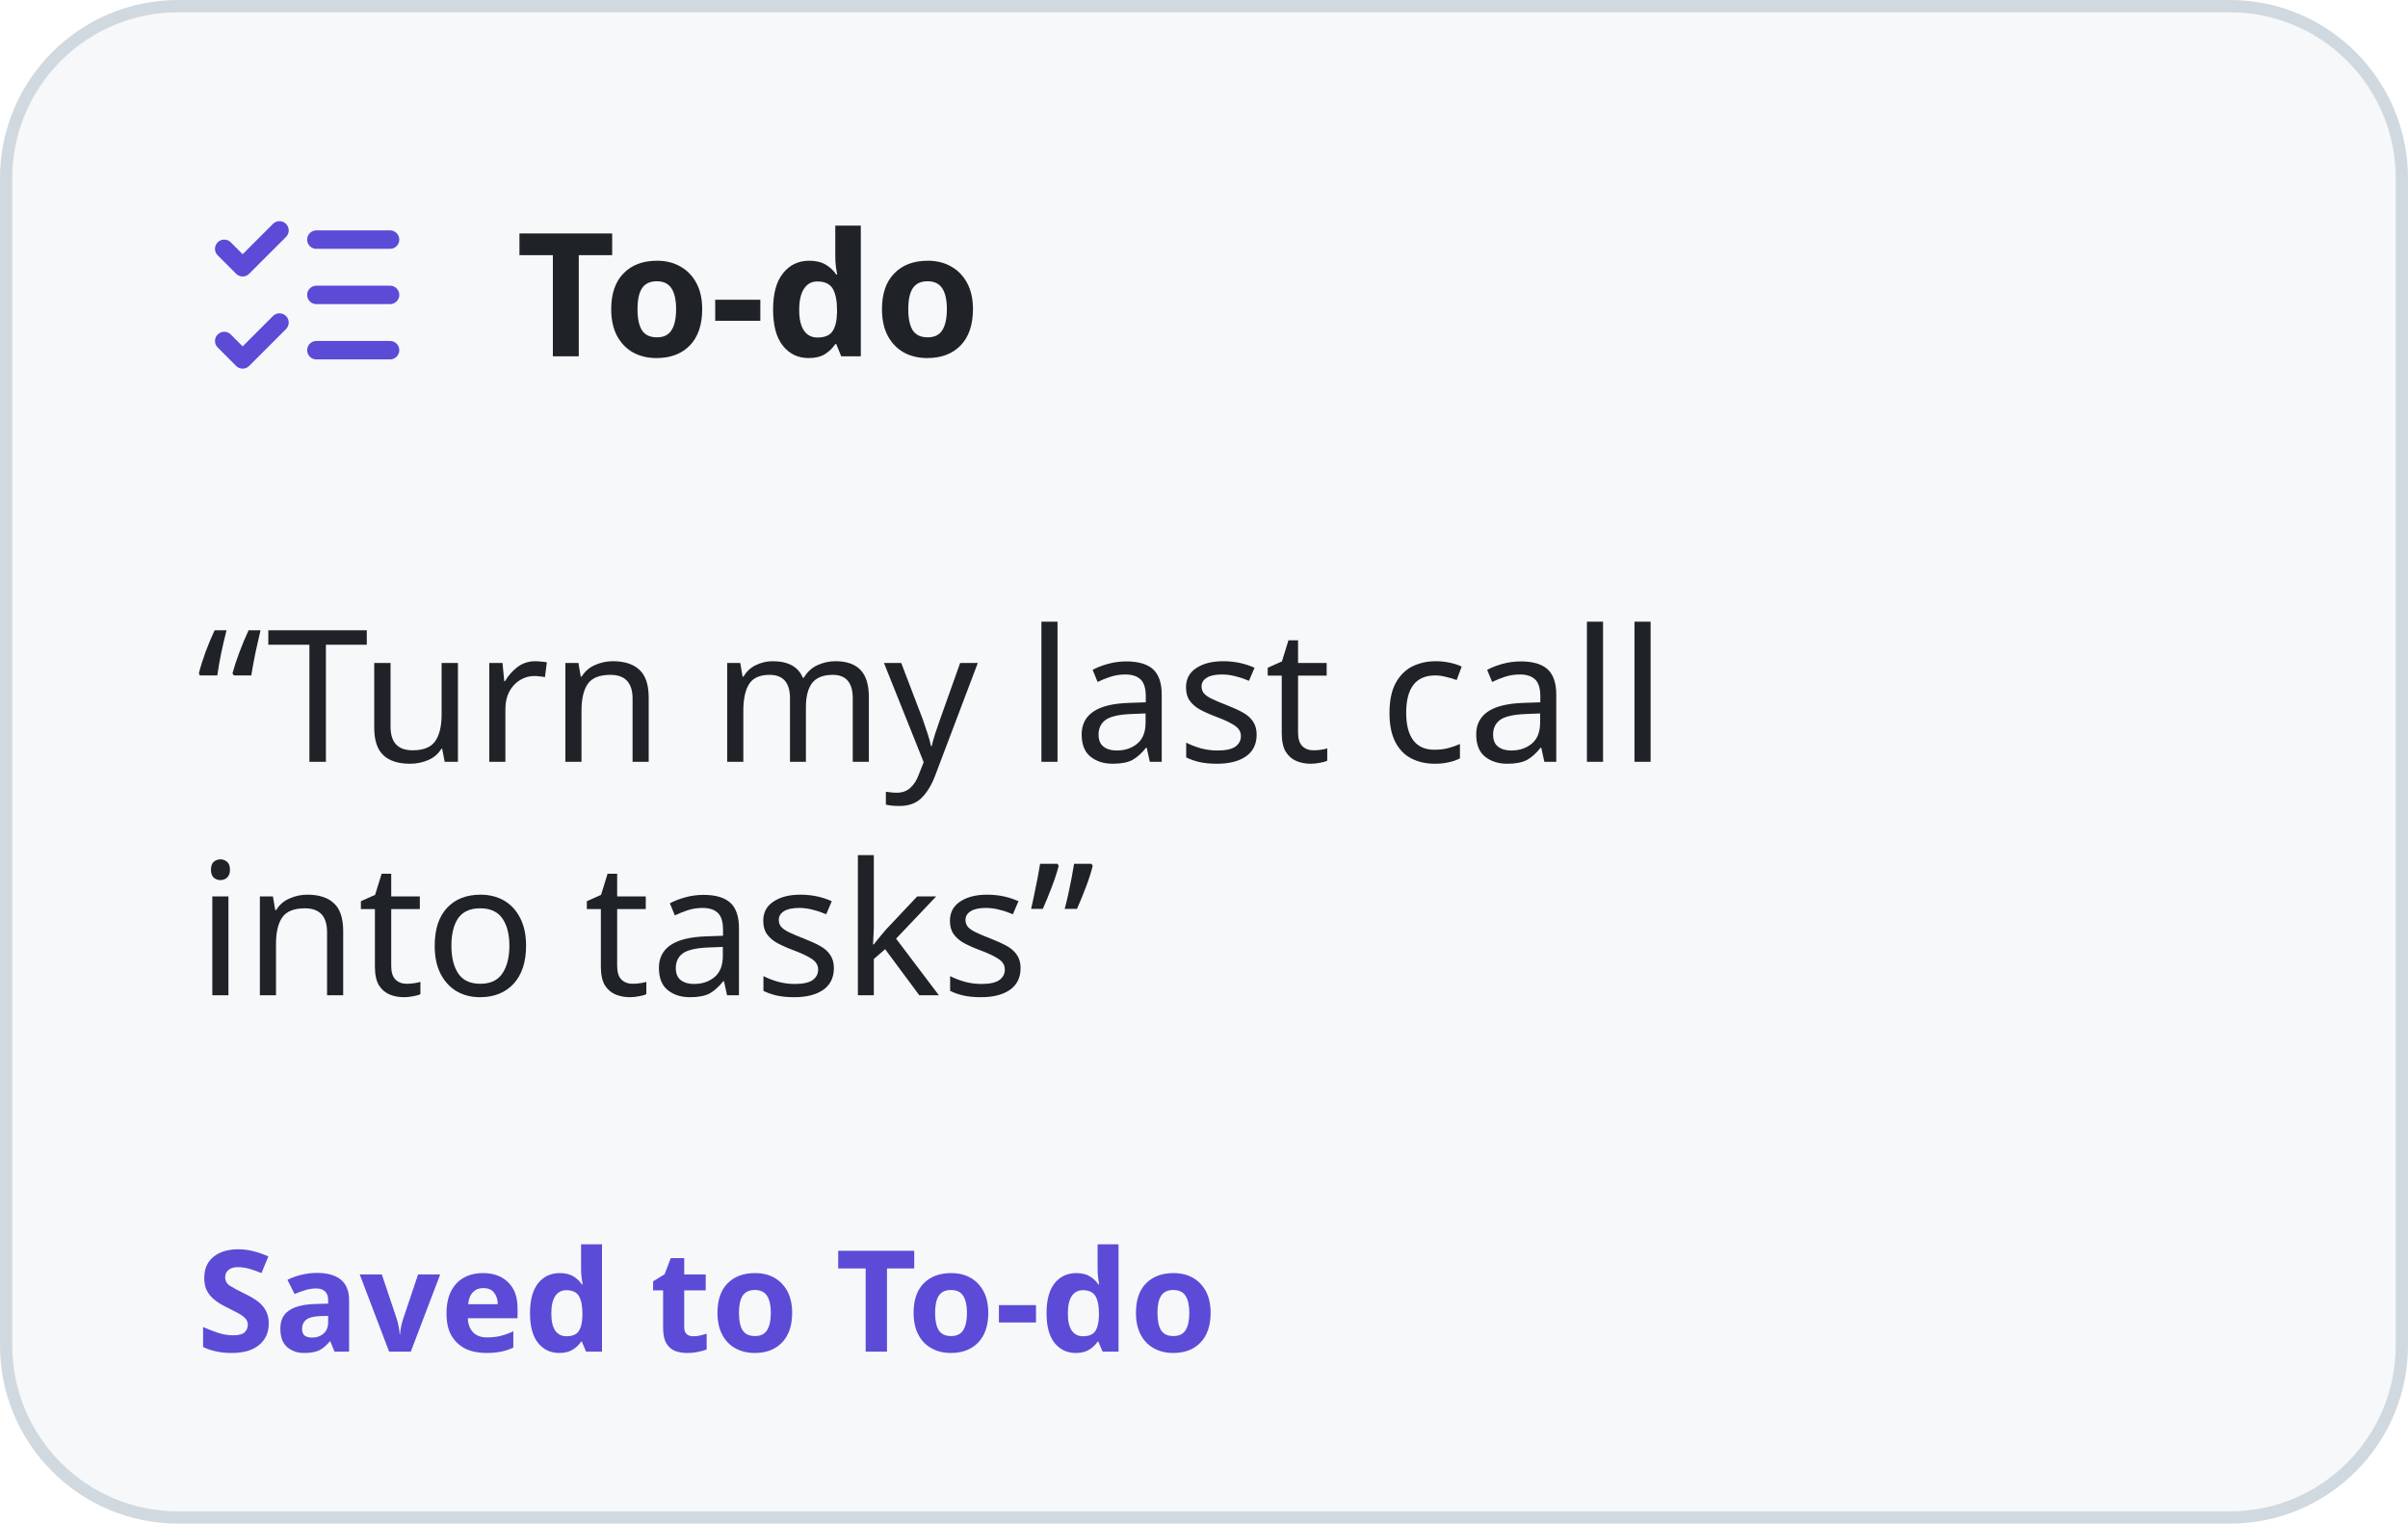
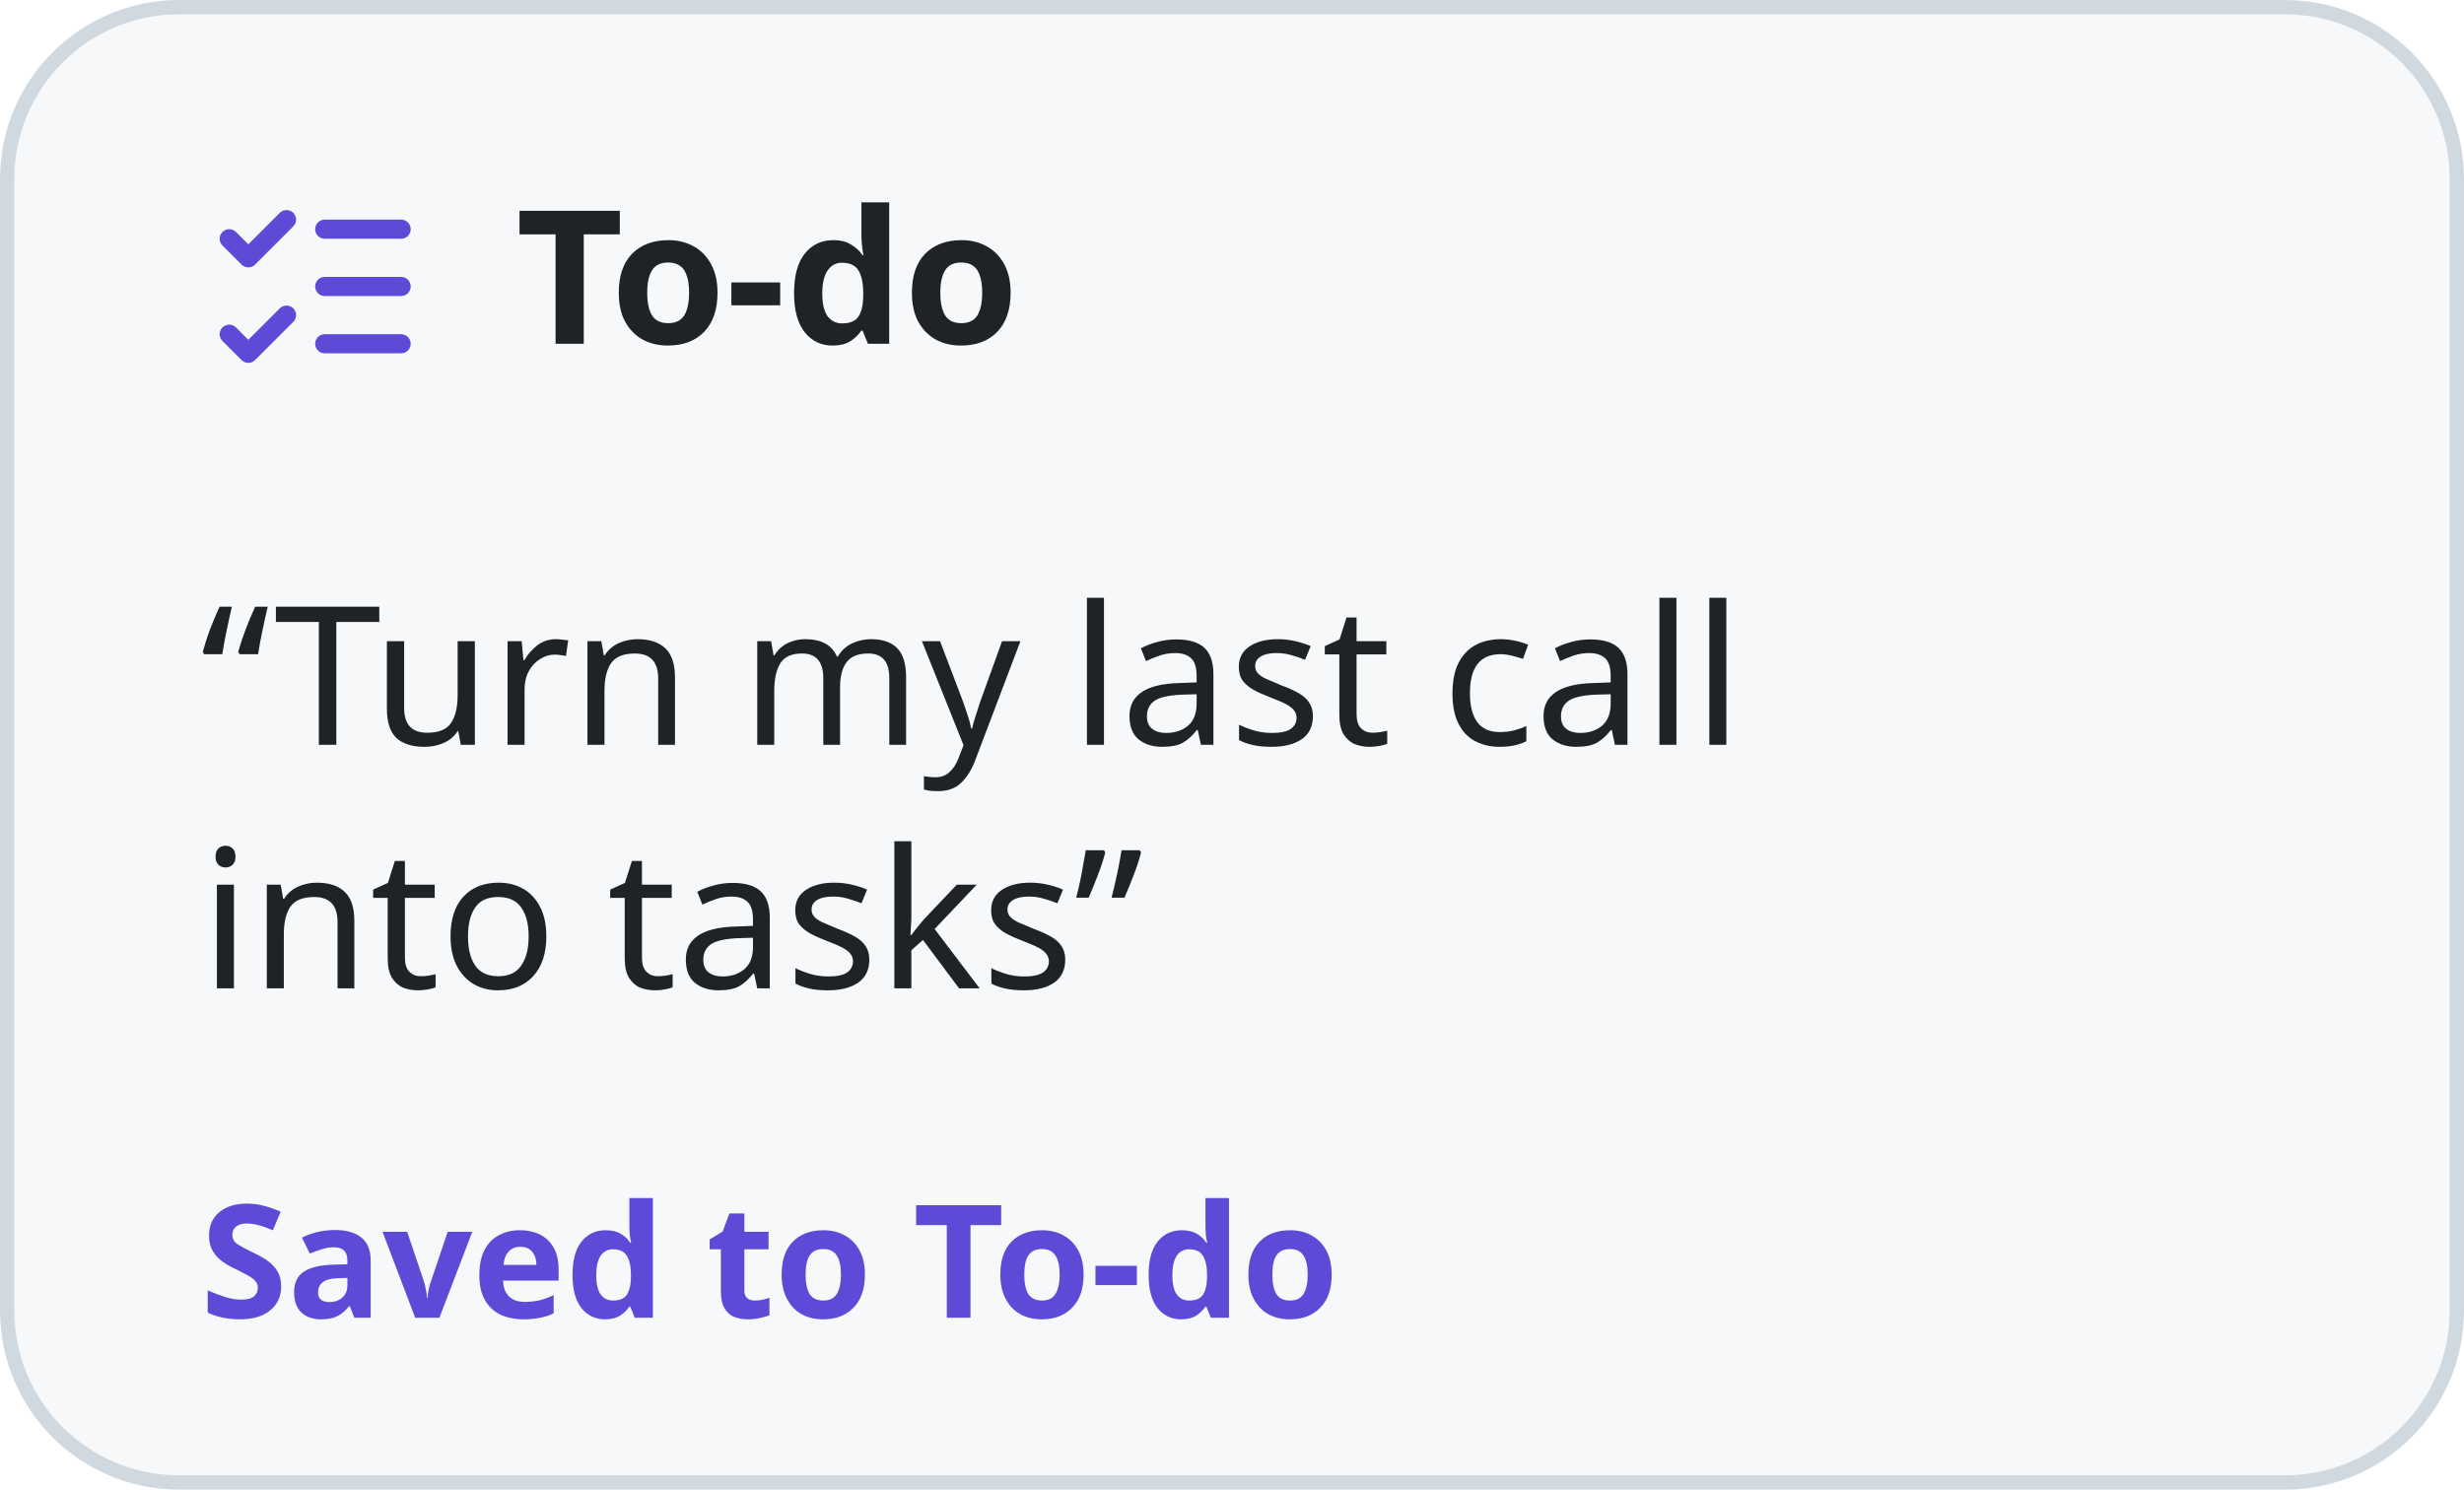
- <svg xmlns="http://www.w3.org/2000/svg" width="196" height="124" viewBox="0 0 196 124">
-   <rect x="0.5" y="0.5" width="195" height="123" rx="14" fill="#f6f8fa" stroke="#d1d9e0" />
-   <g transform="translate(16 15) scale(0.75)" fill="none" stroke="#5b4bd6" stroke-width="2" stroke-linecap="round" stroke-linejoin="round">
+ <svg xmlns="http://www.w3.org/2000/svg" width="172" height="104" viewBox="0 0 172 104">
+   <rect x="0.5" y="0.5" width="171" height="103" rx="12" fill="#f6f8fa" stroke="#d1d9e0" />
+   <g transform="translate(14 12) scale(0.6667)" fill="none" stroke="#5b4bd6" stroke-width="2" stroke-linecap="round" stroke-linejoin="round">
    <path d="m3 17 2 2 4-4" />
    <path d="m3 7 2 2 4-4" />
    <path d="M13 6h8" />
    <path d="M13 12h8" />
    <path d="M13 18h8" />
  </g>
-   <text x="42" y="29" font-family="-apple-system, BlinkMacSystemFont, 'Segoe UI', 'Noto Sans', Helvetica, Arial, sans-serif" font-size="14" font-weight="600" fill="#1f2328">To-do</text>
-   <text font-family="-apple-system, BlinkMacSystemFont, 'Segoe UI', 'Noto Sans', Helvetica, Arial, sans-serif" font-size="15" font-weight="500" fill="#1f2328">
-     <tspan x="16" y="62">“Turn my last call</tspan>
-     <tspan x="16" y="81">into tasks”</tspan>
+   <text x="36" y="24" font-family="-apple-system, BlinkMacSystemFont, 'Segoe UI', 'Noto Sans', Helvetica, Arial, sans-serif" font-size="13" font-weight="600" fill="#1f2328">To-do</text>
+   <text font-family="-apple-system, BlinkMacSystemFont, 'Segoe UI', 'Noto Sans', Helvetica, Arial, sans-serif" font-size="13.5" font-weight="500" fill="#1f2328">
+     <tspan x="14" y="52">“Turn my last call</tspan>
+     <tspan x="14" y="69">into tasks”</tspan>
  </text>
-   <text x="16" y="110" font-family="-apple-system, BlinkMacSystemFont, 'Segoe UI', 'Noto Sans', Helvetica, Arial, sans-serif" font-size="11.5" font-weight="600" fill="#5b4bd6">Saved to To-do</text>
+   <text x="14" y="92" font-family="-apple-system, BlinkMacSystemFont, 'Segoe UI', 'Noto Sans', Helvetica, Arial, sans-serif" font-size="11" font-weight="600" fill="#5b4bd6">Saved to To-do</text>
</svg>
